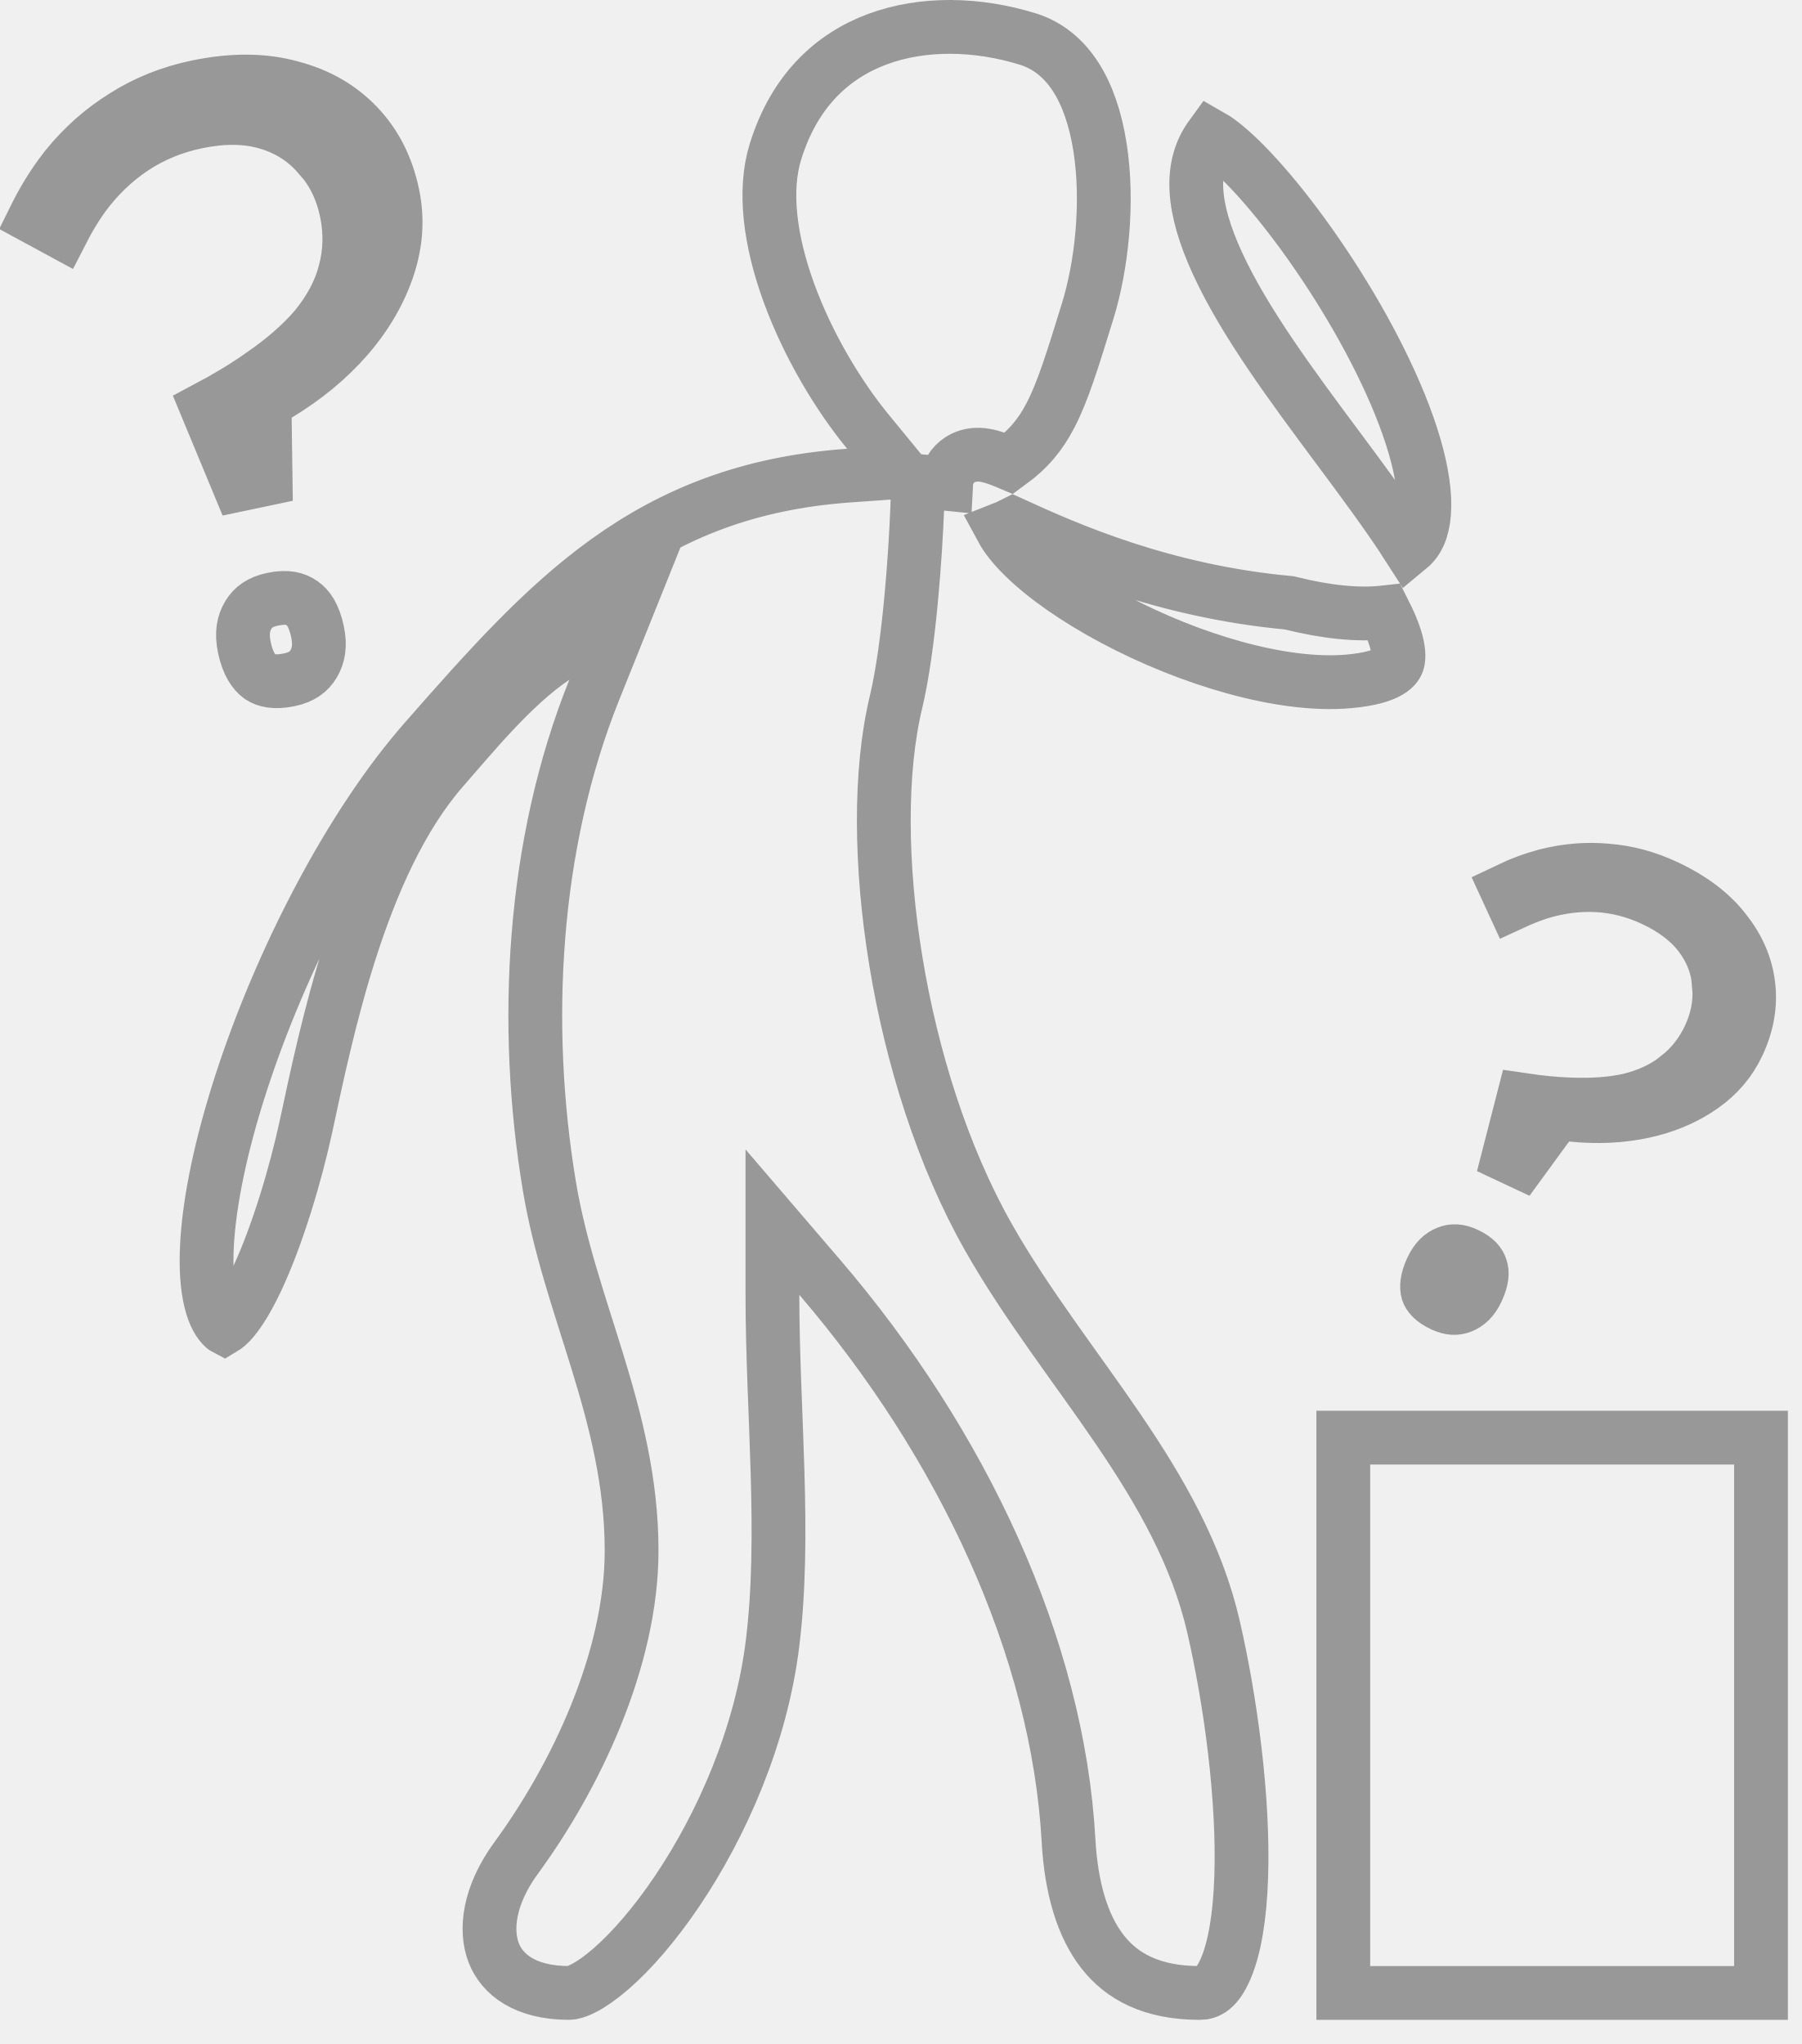
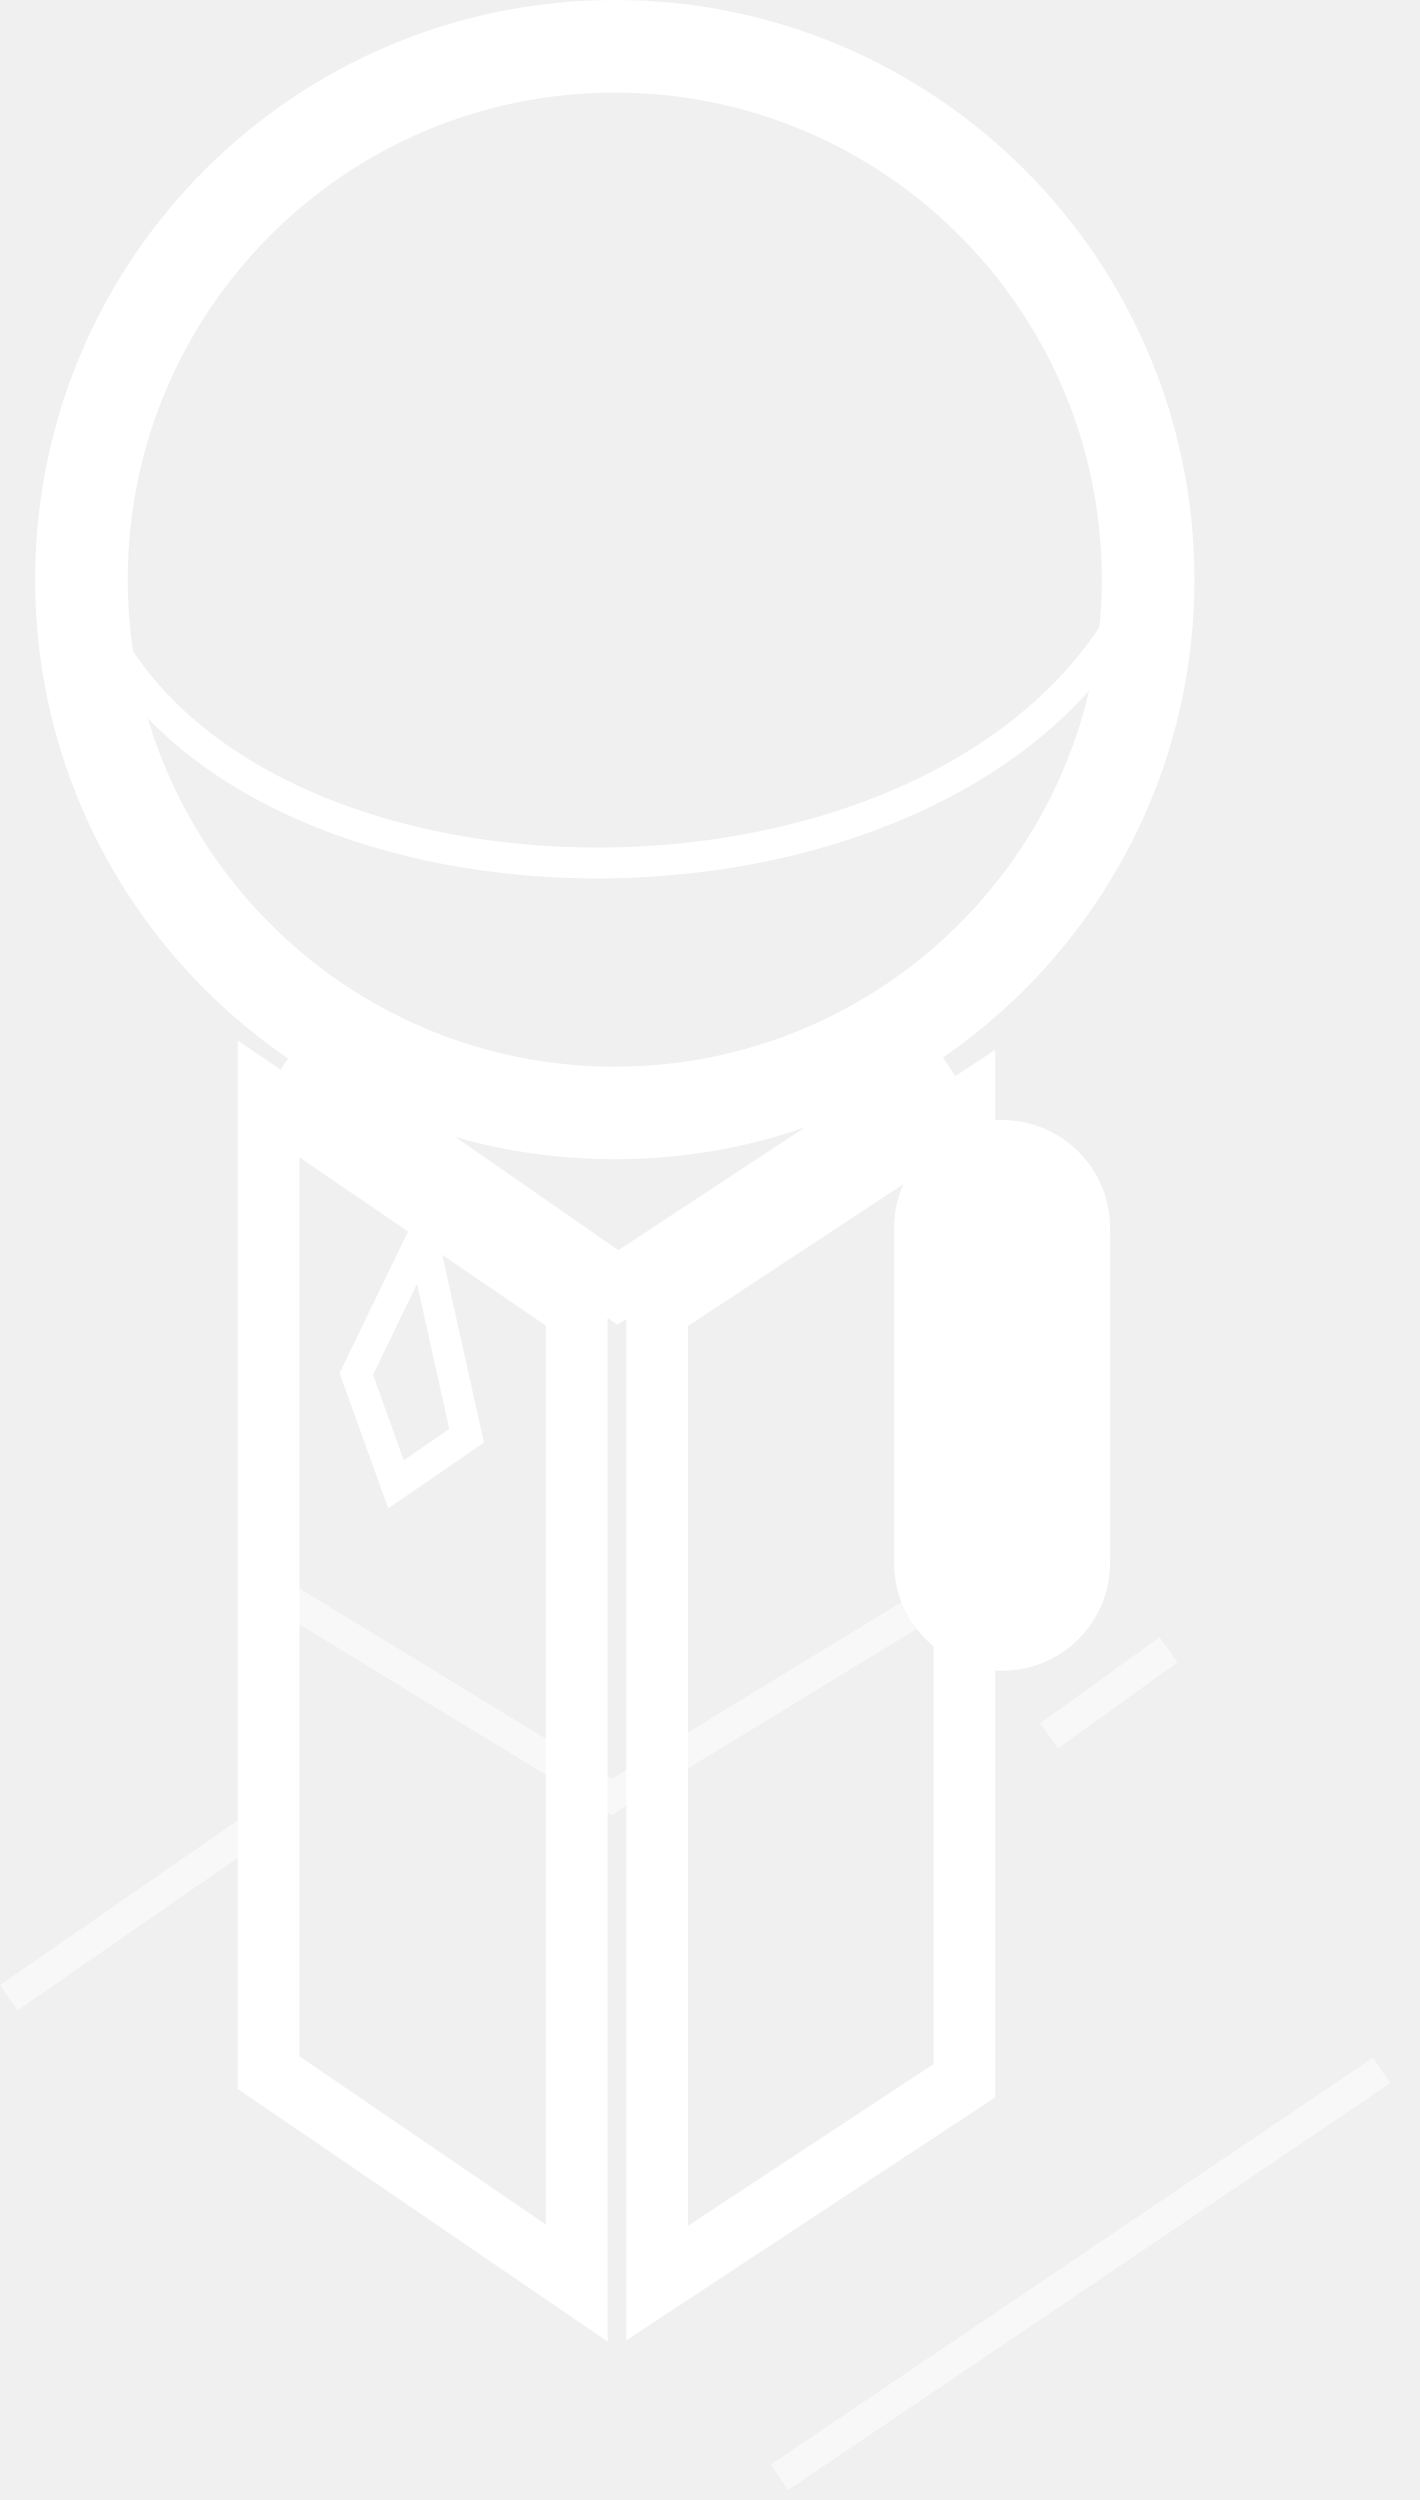
- <svg xmlns="http://www.w3.org/2000/svg" width="67" height="76" viewBox="0 0 67 76" fill="none">
-   <path d="M32.615 1.46C34.317 0.825 36.345 0.872 38.212 1.45C39.694 1.91 40.57 3.371 40.9 5.475C41.226 7.546 40.953 9.918 40.442 11.566C39.88 13.383 39.525 14.549 39.053 15.455C38.683 16.164 38.238 16.706 37.522 17.227C37.413 17.181 37.31 17.137 37.213 17.101C37.002 17.021 36.702 16.917 36.407 16.907C36.253 16.902 35.977 16.916 35.705 17.088C35.389 17.287 35.237 17.595 35.192 17.87C35.186 17.91 35.183 17.95 35.181 17.988L34.142 17.883L34.102 18.948C34.044 20.468 33.816 24.017 33.316 26.1C32.695 28.69 32.727 32.188 33.309 35.734C33.892 39.292 35.047 42.999 36.757 46.012C38.157 48.48 40.022 50.852 41.572 53.132C43.16 55.466 44.505 57.815 45.119 60.48C45.763 63.273 46.247 66.894 46.151 69.781C46.103 71.238 45.91 72.413 45.578 73.189C45.253 73.95 44.916 74.102 44.612 74.102C42.825 74.102 41.714 73.488 40.997 72.573C40.243 71.611 39.828 70.191 39.73 68.434C39.333 61.26 35.791 53.688 30.479 47.493L28.72 45.441V48.144C28.72 50.316 28.849 52.592 28.911 54.757C28.974 56.95 28.973 59.077 28.727 61.085C28.306 64.539 26.832 67.865 25.171 70.325C24.341 71.554 23.485 72.537 22.723 73.2C22.341 73.532 22.002 73.768 21.717 73.917C21.423 74.07 21.244 74.101 21.168 74.102H21.167C19.508 74.101 18.67 73.404 18.361 72.619C18.029 71.776 18.166 70.483 19.193 69.08C21.36 66.123 23.484 61.744 23.484 57.652C23.484 55.096 22.88 52.801 22.21 50.618C21.529 48.402 20.8 46.349 20.425 44.09C19.433 38.115 19.782 31.407 22.096 25.648L23.31 22.626L20.608 24.447C19.036 25.507 17.556 27.341 16.484 28.56C14.894 30.368 13.809 32.885 13.031 35.302C12.249 37.734 11.745 40.178 11.377 41.883C11.012 43.575 10.333 45.914 9.537 47.598C9.128 48.463 8.745 49.03 8.443 49.289C8.399 49.328 8.363 49.351 8.338 49.366C8.336 49.365 8.334 49.363 8.332 49.361C8.15 49.201 7.959 48.899 7.83 48.365C7.702 47.835 7.652 47.146 7.695 46.31C7.781 44.637 8.23 42.528 8.968 40.254C10.447 35.698 13.015 30.698 15.818 27.511C20.359 22.348 24.02 18.216 31.567 17.683L33.497 17.546L32.27 16.05C31.168 14.708 30.05 12.845 29.343 10.915C28.627 8.962 28.385 7.086 28.833 5.639C29.535 3.373 30.951 2.081 32.615 1.46ZM65.477 53.455V74.102H49.946V53.455H65.477ZM53.81 46.578C54.006 46.499 54.219 46.491 54.523 46.633C54.894 46.807 55.01 46.986 55.056 47.13L55.063 47.153C55.109 47.285 55.13 47.53 54.923 47.973C54.758 48.324 54.561 48.49 54.348 48.576C54.153 48.655 53.94 48.663 53.637 48.522C53.259 48.344 53.135 48.165 53.087 48.032C53.04 47.868 53.038 47.606 53.236 47.182C53.401 46.831 53.597 46.664 53.81 46.578ZM57.495 32.551C58.255 32.36 58.999 32.3 59.732 32.367L59.745 32.368C60.495 32.427 61.229 32.623 61.953 32.963C62.939 33.425 63.65 33.983 64.134 34.614L64.144 34.628C64.645 35.26 64.924 35.927 65.009 36.644C65.093 37.355 64.974 38.077 64.622 38.828C64.329 39.454 63.891 39.973 63.292 40.394C62.751 40.773 62.129 41.062 61.414 41.251L61.105 41.325C60.276 41.503 59.391 41.547 58.444 41.449L57.873 41.39L57.534 41.855L56.548 43.206L56.092 42.992L56.63 40.898C57.25 40.99 57.829 41.048 58.365 41.065V41.065C59.174 41.098 59.915 41.05 60.573 40.904L60.585 40.901L60.598 40.898C61.259 40.734 61.855 40.468 62.352 40.073L62.352 40.074C62.356 40.072 62.359 40.069 62.362 40.066C62.364 40.065 62.365 40.065 62.366 40.063L62.365 40.062C62.877 39.664 63.274 39.161 63.553 38.567C63.841 37.953 63.976 37.308 63.916 36.651H63.918C63.881 35.965 63.638 35.338 63.221 34.786C62.791 34.217 62.187 33.783 61.477 33.45C60.811 33.138 60.116 32.956 59.398 32.916C58.692 32.877 57.984 32.968 57.281 33.179L57.262 33.185C56.927 33.293 56.593 33.424 56.26 33.578L56.037 33.094C56.525 32.86 57.011 32.68 57.495 32.551ZM37.671 19.482C39.658 20.388 43.207 21.979 47.934 22.415C49.3 22.756 50.48 22.881 51.475 22.77C51.653 23.123 51.789 23.439 51.877 23.721C52.015 24.163 52.015 24.436 51.975 24.593C51.937 24.741 51.745 25.197 50.128 25.337C47.654 25.551 44.217 24.517 41.399 23.014C40.005 22.27 38.83 21.446 38.048 20.673C37.666 20.296 37.406 19.956 37.252 19.671C37.395 19.615 37.534 19.551 37.671 19.482ZM10.132 22.282C10.676 22.168 10.996 22.262 11.215 22.417L11.226 22.424L11.236 22.432C11.447 22.573 11.675 22.864 11.807 23.494C11.915 24.013 11.84 24.387 11.657 24.69C11.485 24.977 11.22 25.18 10.758 25.276C10.208 25.391 9.884 25.306 9.672 25.167C9.44 24.998 9.213 24.682 9.084 24.064C8.976 23.545 9.05 23.171 9.232 22.868C9.405 22.582 9.67 22.379 10.132 22.282ZM45.03 5.061C45.375 5.257 45.88 5.676 46.498 6.329C47.74 7.641 49.224 9.657 50.464 11.82C51.712 13.999 52.652 16.22 52.898 17.946C53.022 18.809 52.956 19.445 52.769 19.871C52.684 20.064 52.565 20.232 52.394 20.373C51.645 19.203 50.7 17.931 49.748 16.652C48.023 14.334 46.264 11.963 45.267 9.789C44.318 7.721 44.21 6.185 45.03 5.061ZM7.316 3.233C8.664 2.951 9.822 2.973 10.815 3.249L10.822 3.251L10.831 3.254C11.836 3.516 12.649 3.99 13.298 4.67C13.944 5.347 14.382 6.19 14.601 7.234C14.784 8.114 14.735 8.995 14.442 9.895C14.143 10.815 13.643 11.692 12.925 12.525C12.22 13.337 11.357 14.054 10.328 14.674L9.836 14.971L9.844 15.545L9.876 17.811L8.883 18.02L7.7 15.169C8.452 14.77 9.122 14.365 9.706 13.953L9.707 13.954C10.519 13.393 11.2 12.808 11.726 12.193L11.733 12.185L11.741 12.175C12.262 11.535 12.638 10.851 12.824 10.123C13.024 9.385 13.042 8.629 12.883 7.869C12.714 7.06 12.374 6.344 11.835 5.767L11.833 5.768C11.324 5.178 10.673 4.774 9.91 4.556C9.109 4.326 8.229 4.341 7.306 4.534C6.441 4.715 5.647 5.041 4.935 5.518C4.231 5.988 3.619 6.584 3.096 7.295L3.089 7.303L3.083 7.312C2.794 7.721 2.531 8.162 2.29 8.634L1.294 8.094C1.578 7.519 1.896 6.991 2.248 6.509L2.473 6.213C3.097 5.444 3.807 4.818 4.602 4.326L4.611 4.319C5.422 3.804 6.321 3.442 7.316 3.233Z" stroke="#989898" stroke-width="2" />
+ <svg xmlns="http://www.w3.org/2000/svg" width="46" height="81" viewBox="0 0 46 81" fill="none">
+   <path d="M9.339 34.294L20.02 41.714L30.791 34.621M8.702 35.604L18.687 42.423L18.687 73.971L8.702 67.152L8.702 58.452L8.702 55.739L8.702 35.604ZM21.291 42.423L31.247 35.867L31.246 67.415L21.291 73.971L21.291 42.423Z" stroke="white" stroke-width="2" />
+   <circle cx="19.919" cy="18.78" r="17.28" stroke="white" stroke-width="3" />
+   <line x1="32.467" y1="39.789" x2="32.467" y2="50.633" stroke="white" stroke-width="7" stroke-linecap="round" />
+   <path opacity="0.5" d="M8.875 51.544L19.819 58.222L30.763 51.544" stroke="white" />
+   <path d="M11.544 44.516L13.688 40.084L15.118 46.518L12.83 48.091L11.544 44.516Z" stroke="white" />
+   <path d="M2.156 15.523C2.156 31.128 32.601 32.252 37.437 17.745" stroke="white" />
+   <path opacity="0.5" d="M25.254 80.265L44.765 67.082" stroke="white" />
+   <path opacity="0.5" d="M0.285 64.728L8.555 58.996" stroke="white" />
+   <path opacity="0.5" d="M37.864 53.45L33.99 56.239" stroke="white" />
</svg>
